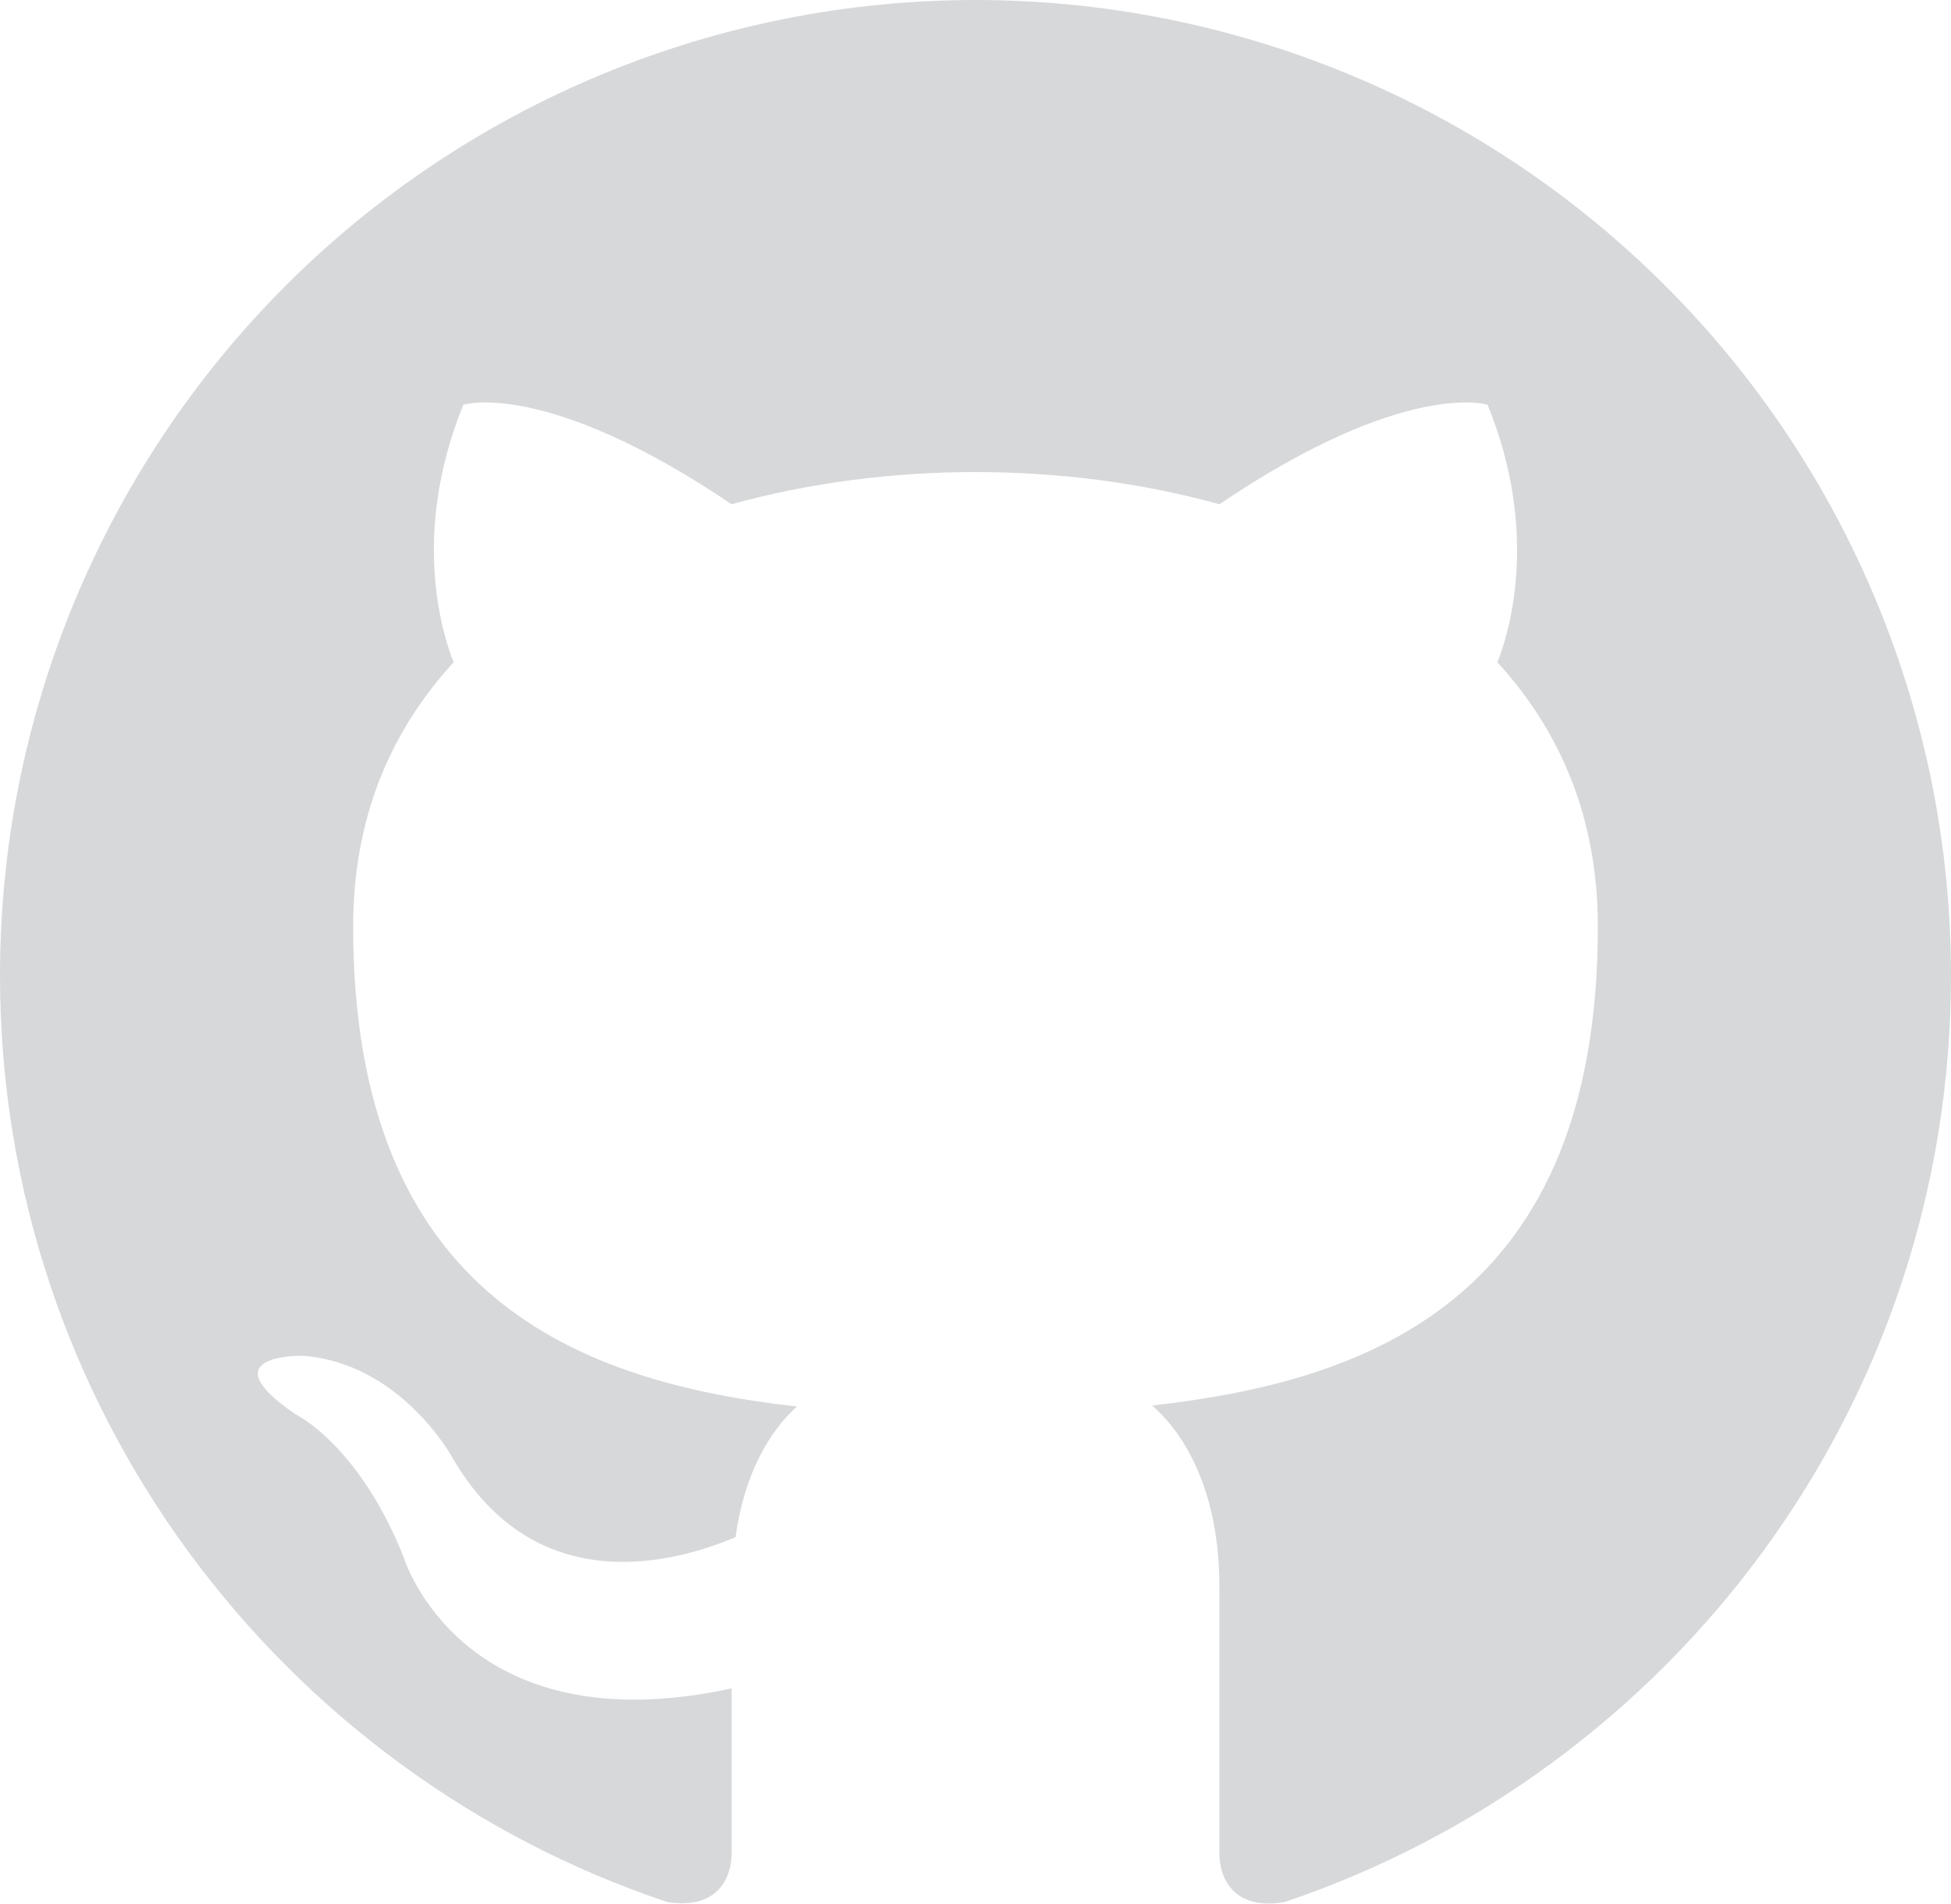
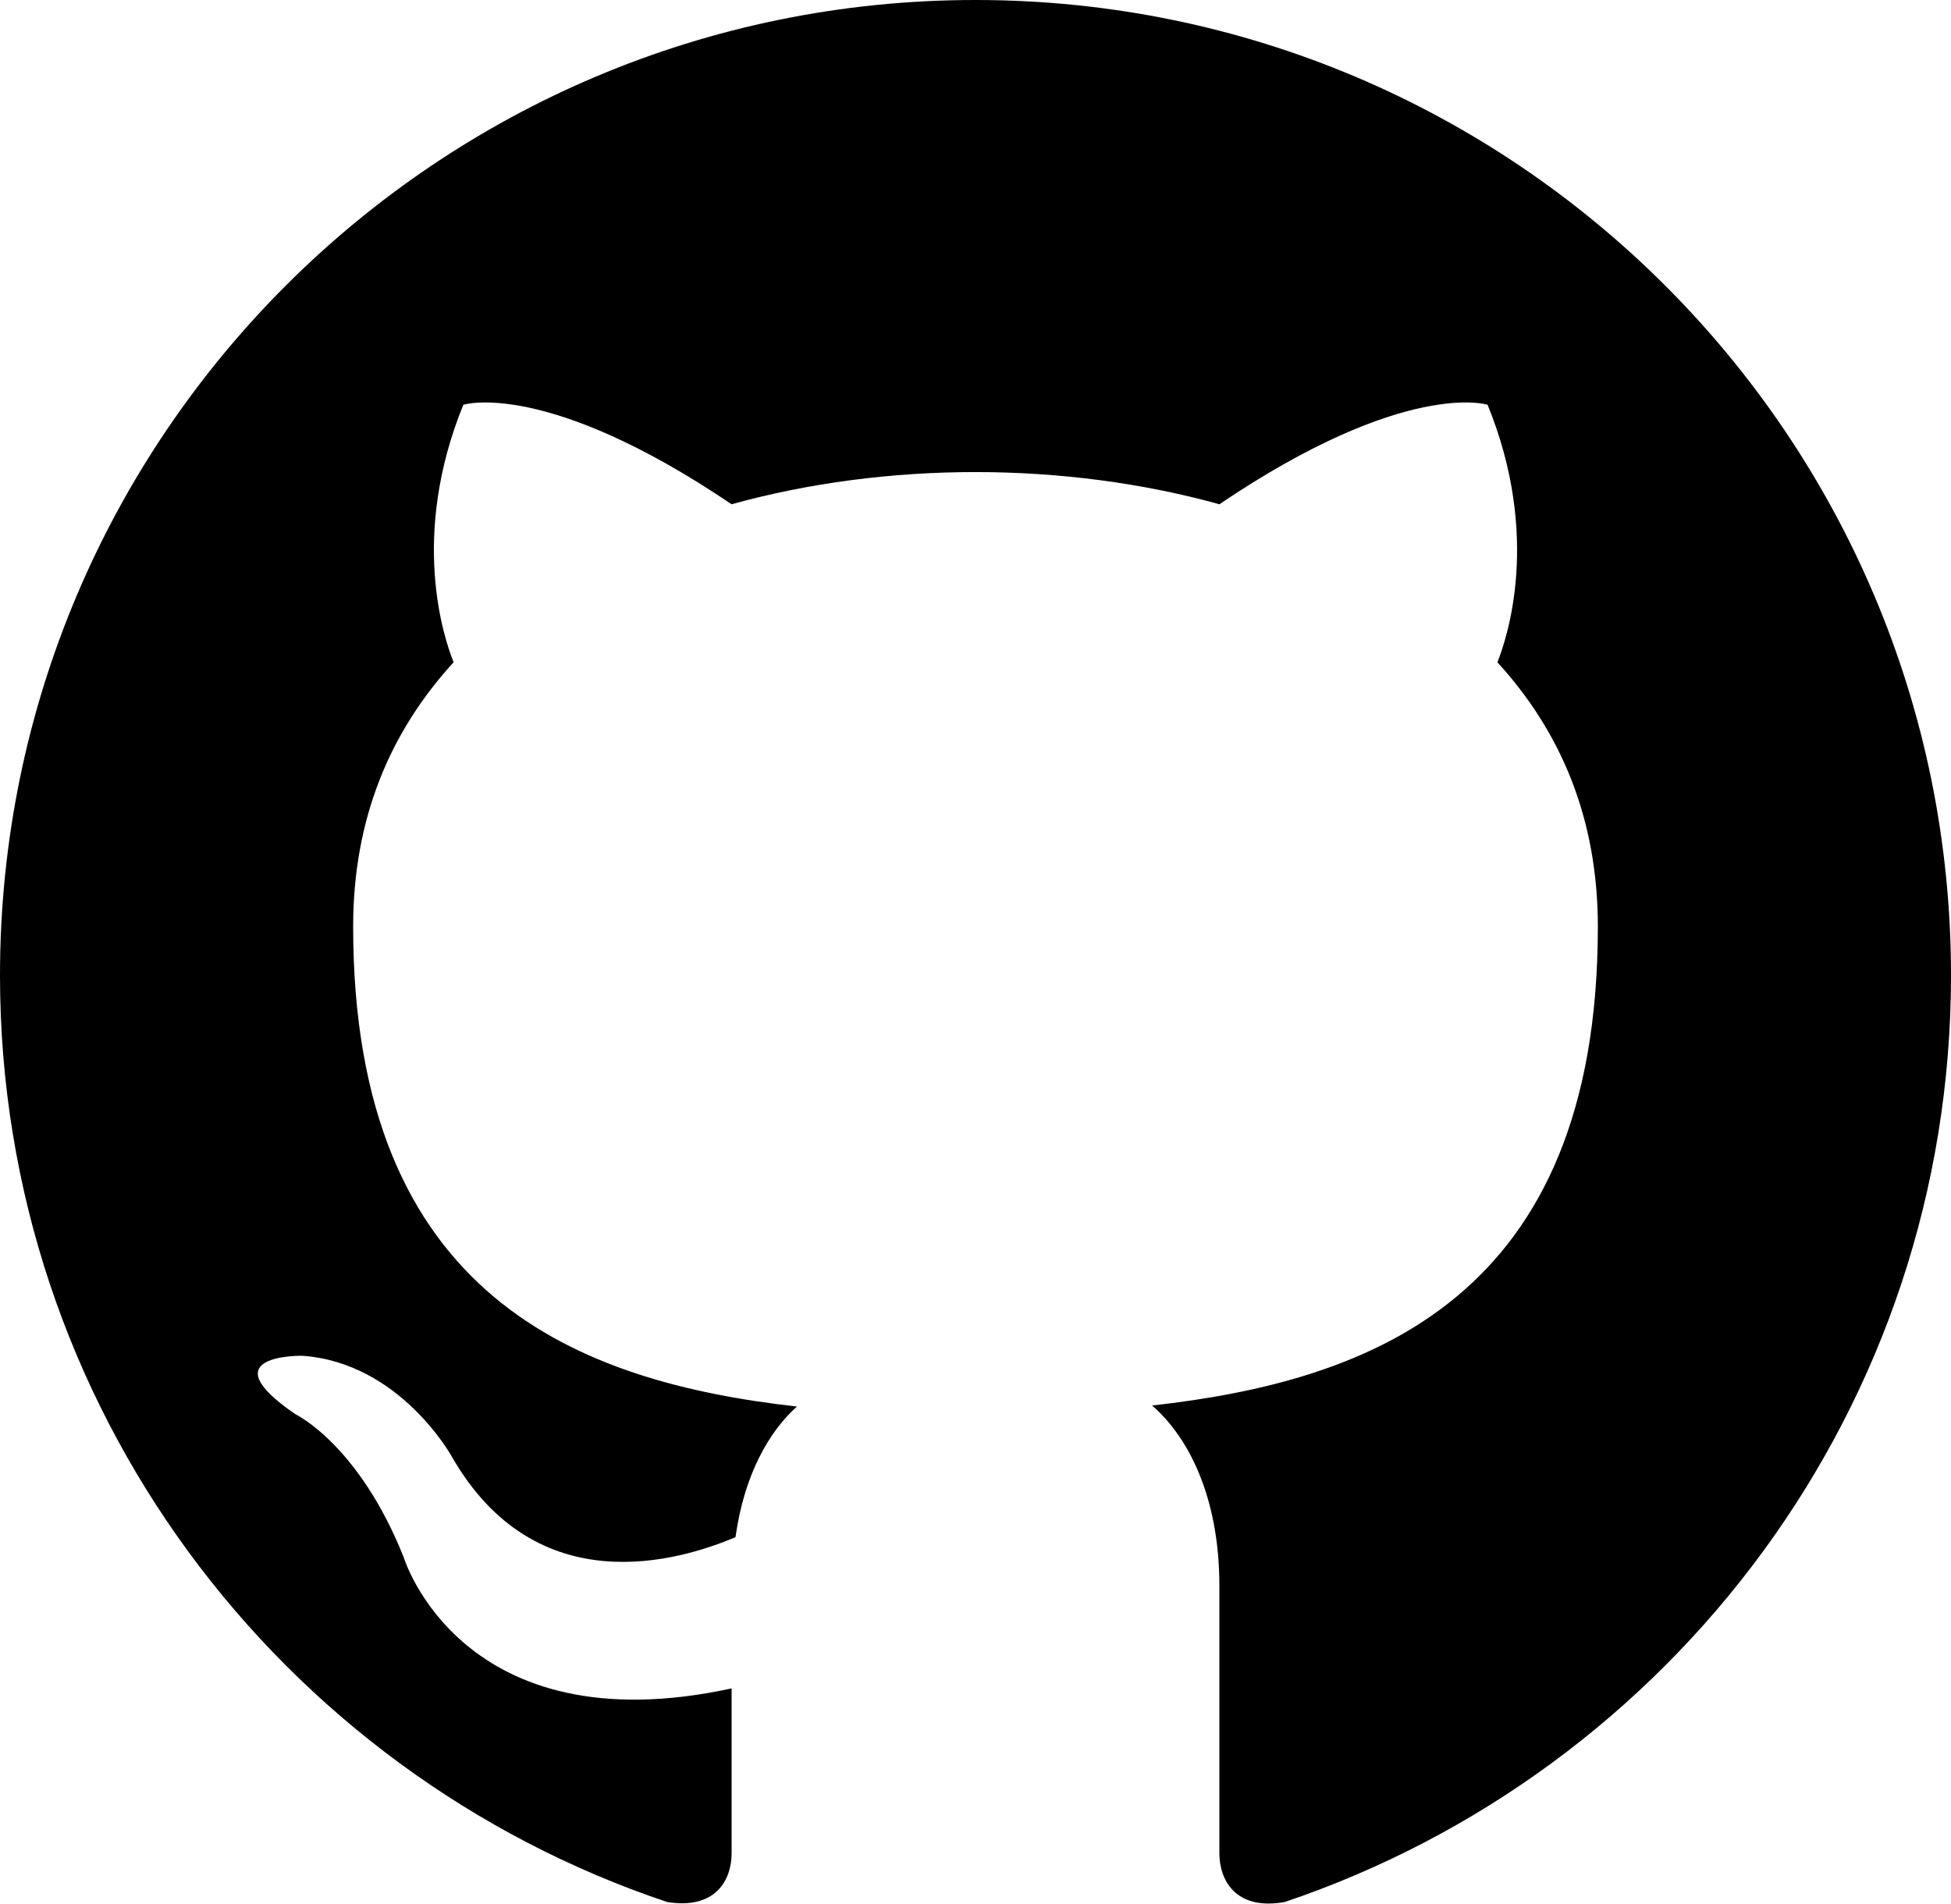
- <svg xmlns="http://www.w3.org/2000/svg" preserveAspectRatio="none" overflow="visible" style="display: block;" width="26.667" height="26.021" viewBox="0 0 26.667 26.021" fill="none">
-   <path id="Vector" d="M13.333 0C11.582 0 9.849 0.345 8.231 1.015C6.613 1.685 5.143 2.667 3.905 3.905C1.405 6.406 0 9.797 0 13.333C0 19.227 3.827 24.227 9.12 26C9.787 26.107 10 25.693 10 25.333V23.08C6.307 23.88 5.52 21.293 5.52 21.293C4.907 19.747 4.04 19.333 4.04 19.333C2.827 18.507 4.133 18.533 4.133 18.533C5.467 18.627 6.173 19.907 6.173 19.907C7.333 21.933 9.293 21.333 10.053 21.013C10.173 20.147 10.52 19.56 10.893 19.227C7.933 18.893 4.827 17.747 4.827 12.667C4.827 11.187 5.333 10 6.2 9.053C6.067 8.72 5.6 7.333 6.333 5.533C6.333 5.533 7.453 5.173 10 6.893C11.053 6.6 12.2 6.453 13.333 6.453C14.467 6.453 15.613 6.6 16.667 6.893C19.213 5.173 20.333 5.533 20.333 5.533C21.067 7.333 20.6 8.72 20.467 9.053C21.333 10 21.84 11.187 21.84 12.667C21.84 17.76 18.72 18.88 15.747 19.213C16.227 19.627 16.667 20.44 16.667 21.68V25.333C16.667 25.693 16.88 26.12 17.56 26C22.853 24.213 26.667 19.227 26.667 13.333C26.667 11.582 26.322 9.849 25.652 8.231C24.982 6.613 24 5.143 22.761 3.905C21.523 2.667 20.053 1.685 18.436 1.015C16.818 0.345 15.084 0 13.333 0Z" fill="#D7D8DA" />
+ <svg xmlns="http://www.w3.org/2000/svg" fill="none" preserveAspectRatio="none" viewBox="0 0 26.667 26.021">
+   <path fill="currentColor" d="M13.333 0A13.333 13.333 0 0 0 0 13.333C0 19.227 3.827 24.227 9.12 26c.667.107.88-.307.88-.667V23.08c-3.693.8-4.48-1.787-4.48-1.787-.613-1.546-1.48-1.96-1.48-1.96-1.213-.826.093-.8.093-.8 1.334.094 2.04 1.374 2.04 1.374 1.16 2.026 3.12 1.426 3.88 1.106.12-.866.467-1.453.84-1.786-2.96-.334-6.066-1.48-6.066-6.56 0-1.48.506-2.667 1.373-3.614-.133-.333-.6-1.72.133-3.52 0 0 1.12-.36 3.667 1.36 1.053-.293 2.2-.44 3.333-.44s2.28.147 3.334.44c2.546-1.72 3.666-1.36 3.666-1.36.734 1.8.267 3.187.134 3.52.866.947 1.373 2.134 1.373 3.614 0 5.093-3.12 6.213-6.093 6.546.48.414.92 1.227.92 2.467v3.653c0 .36.213.787.893.667 5.293-1.787 9.107-6.773 9.107-12.667A13.333 13.333 0 0 0 13.333 0" />
</svg>
